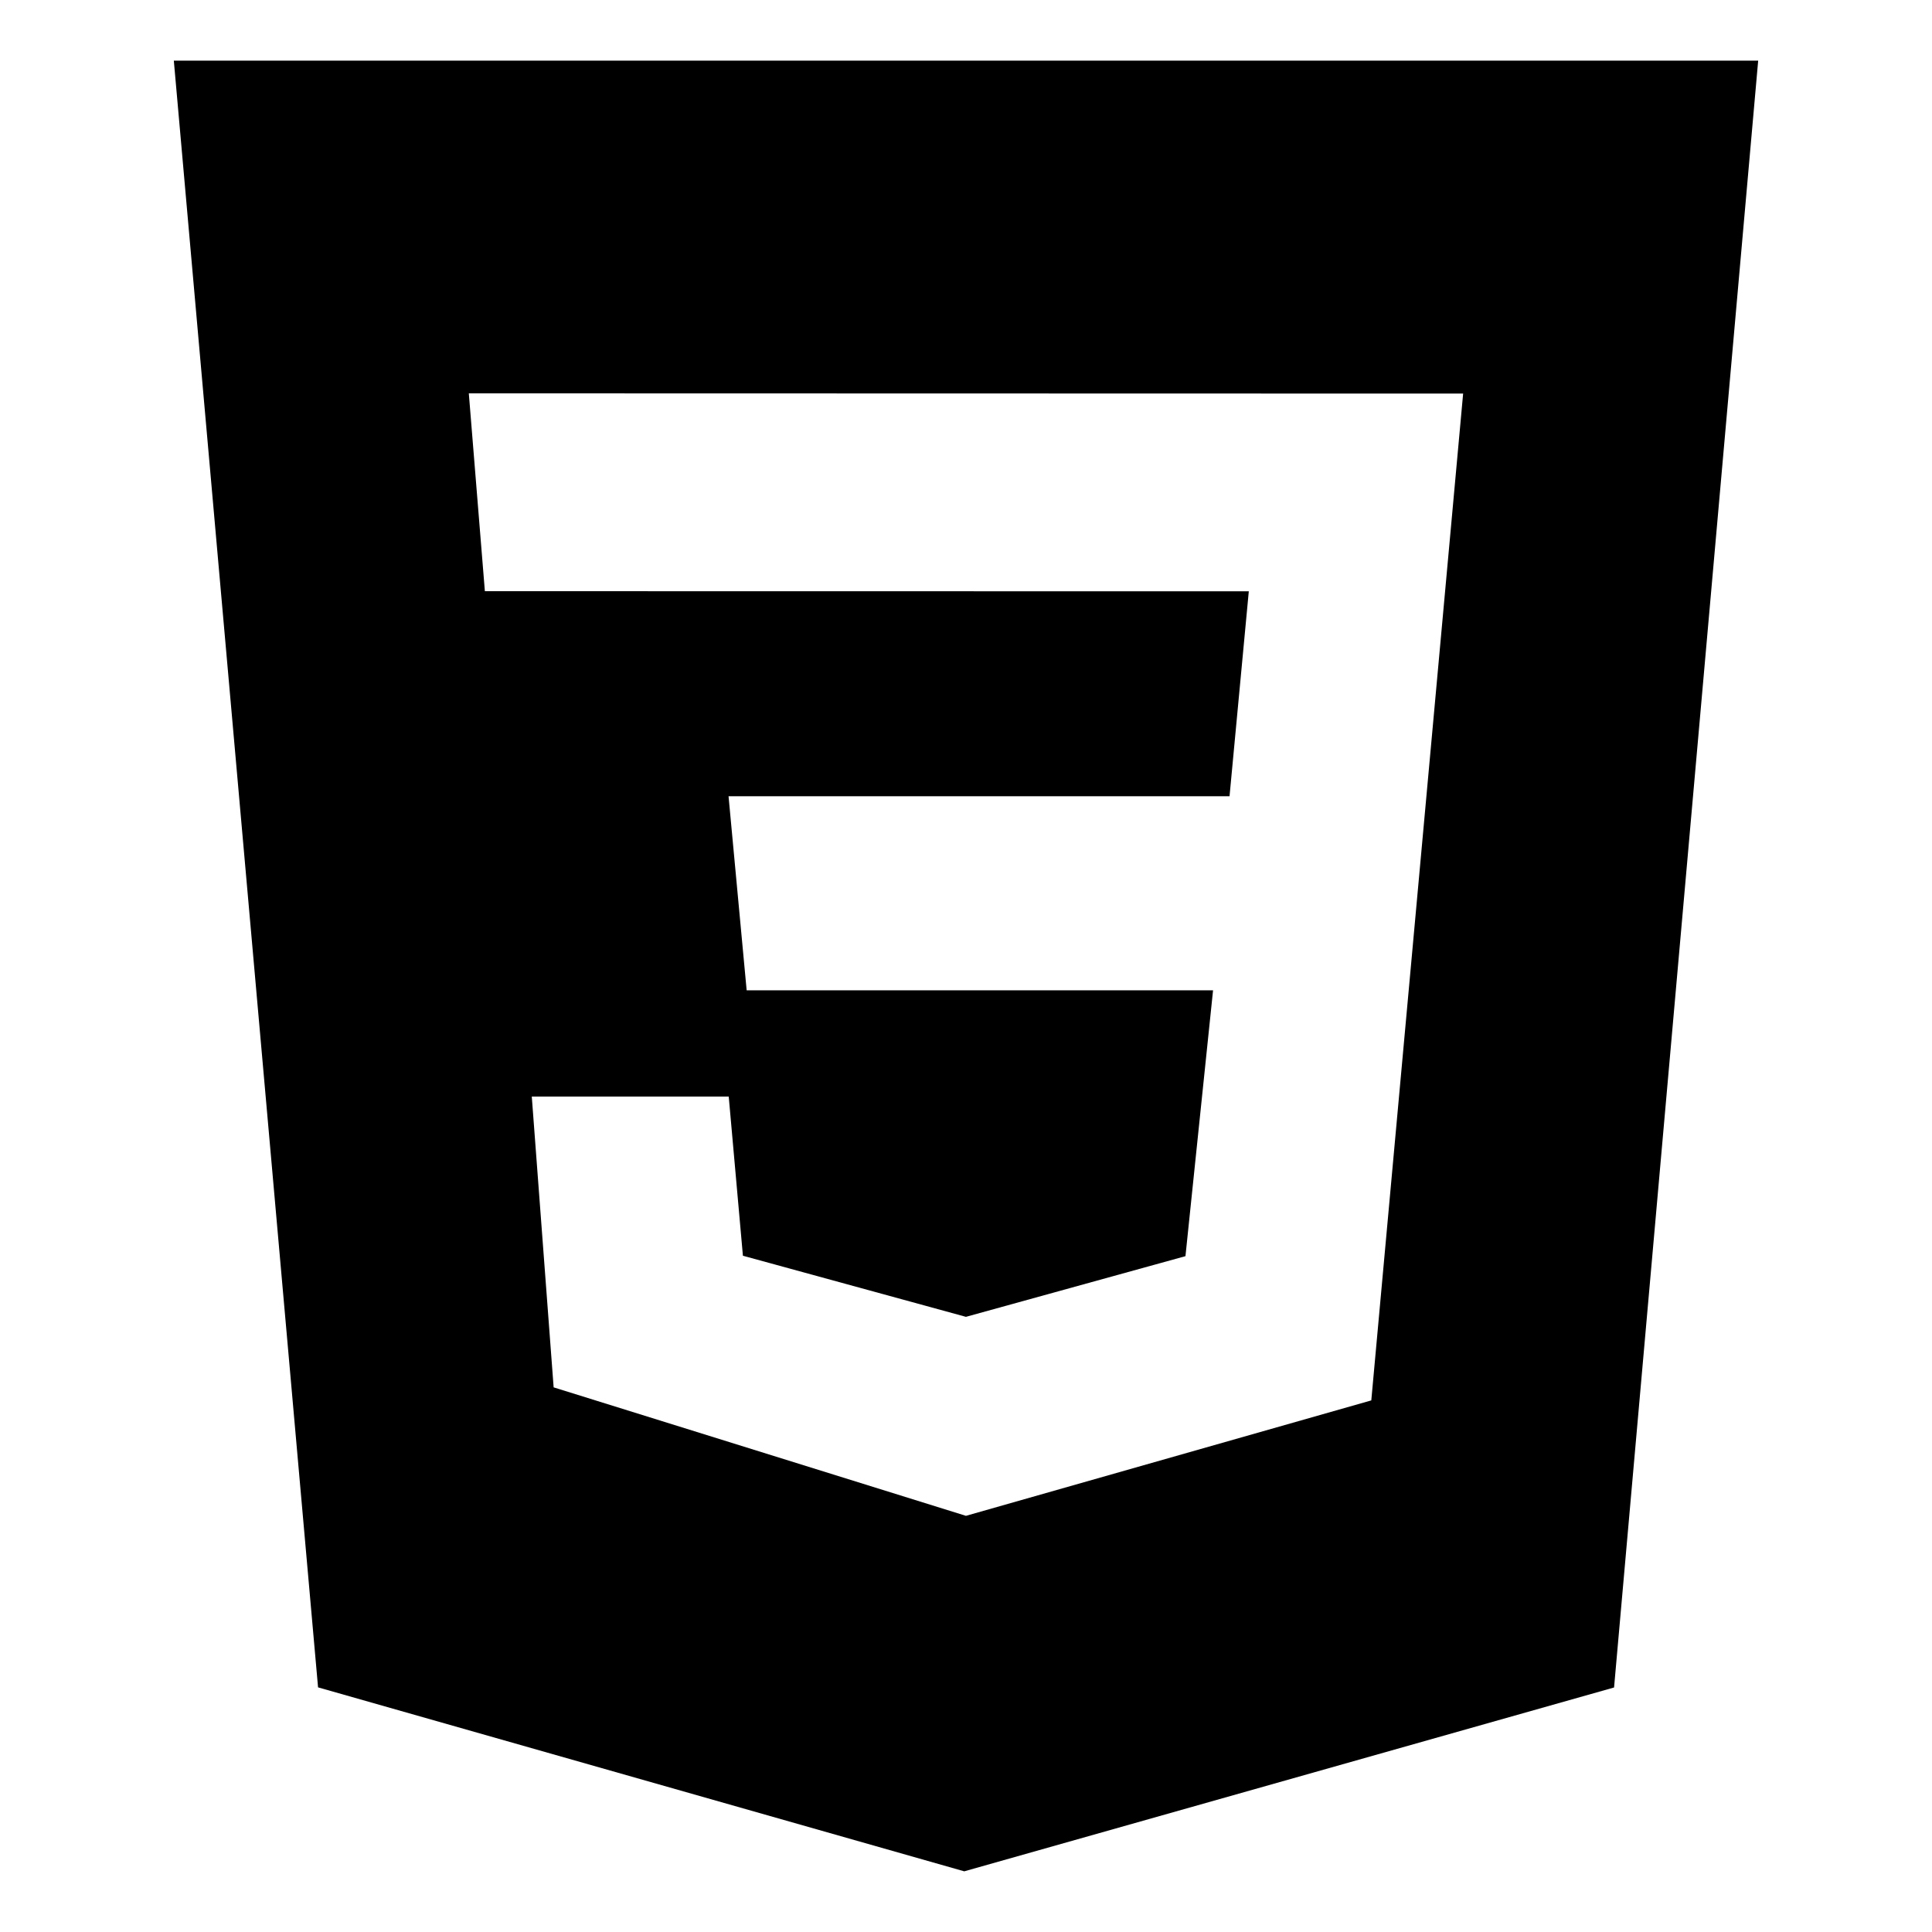
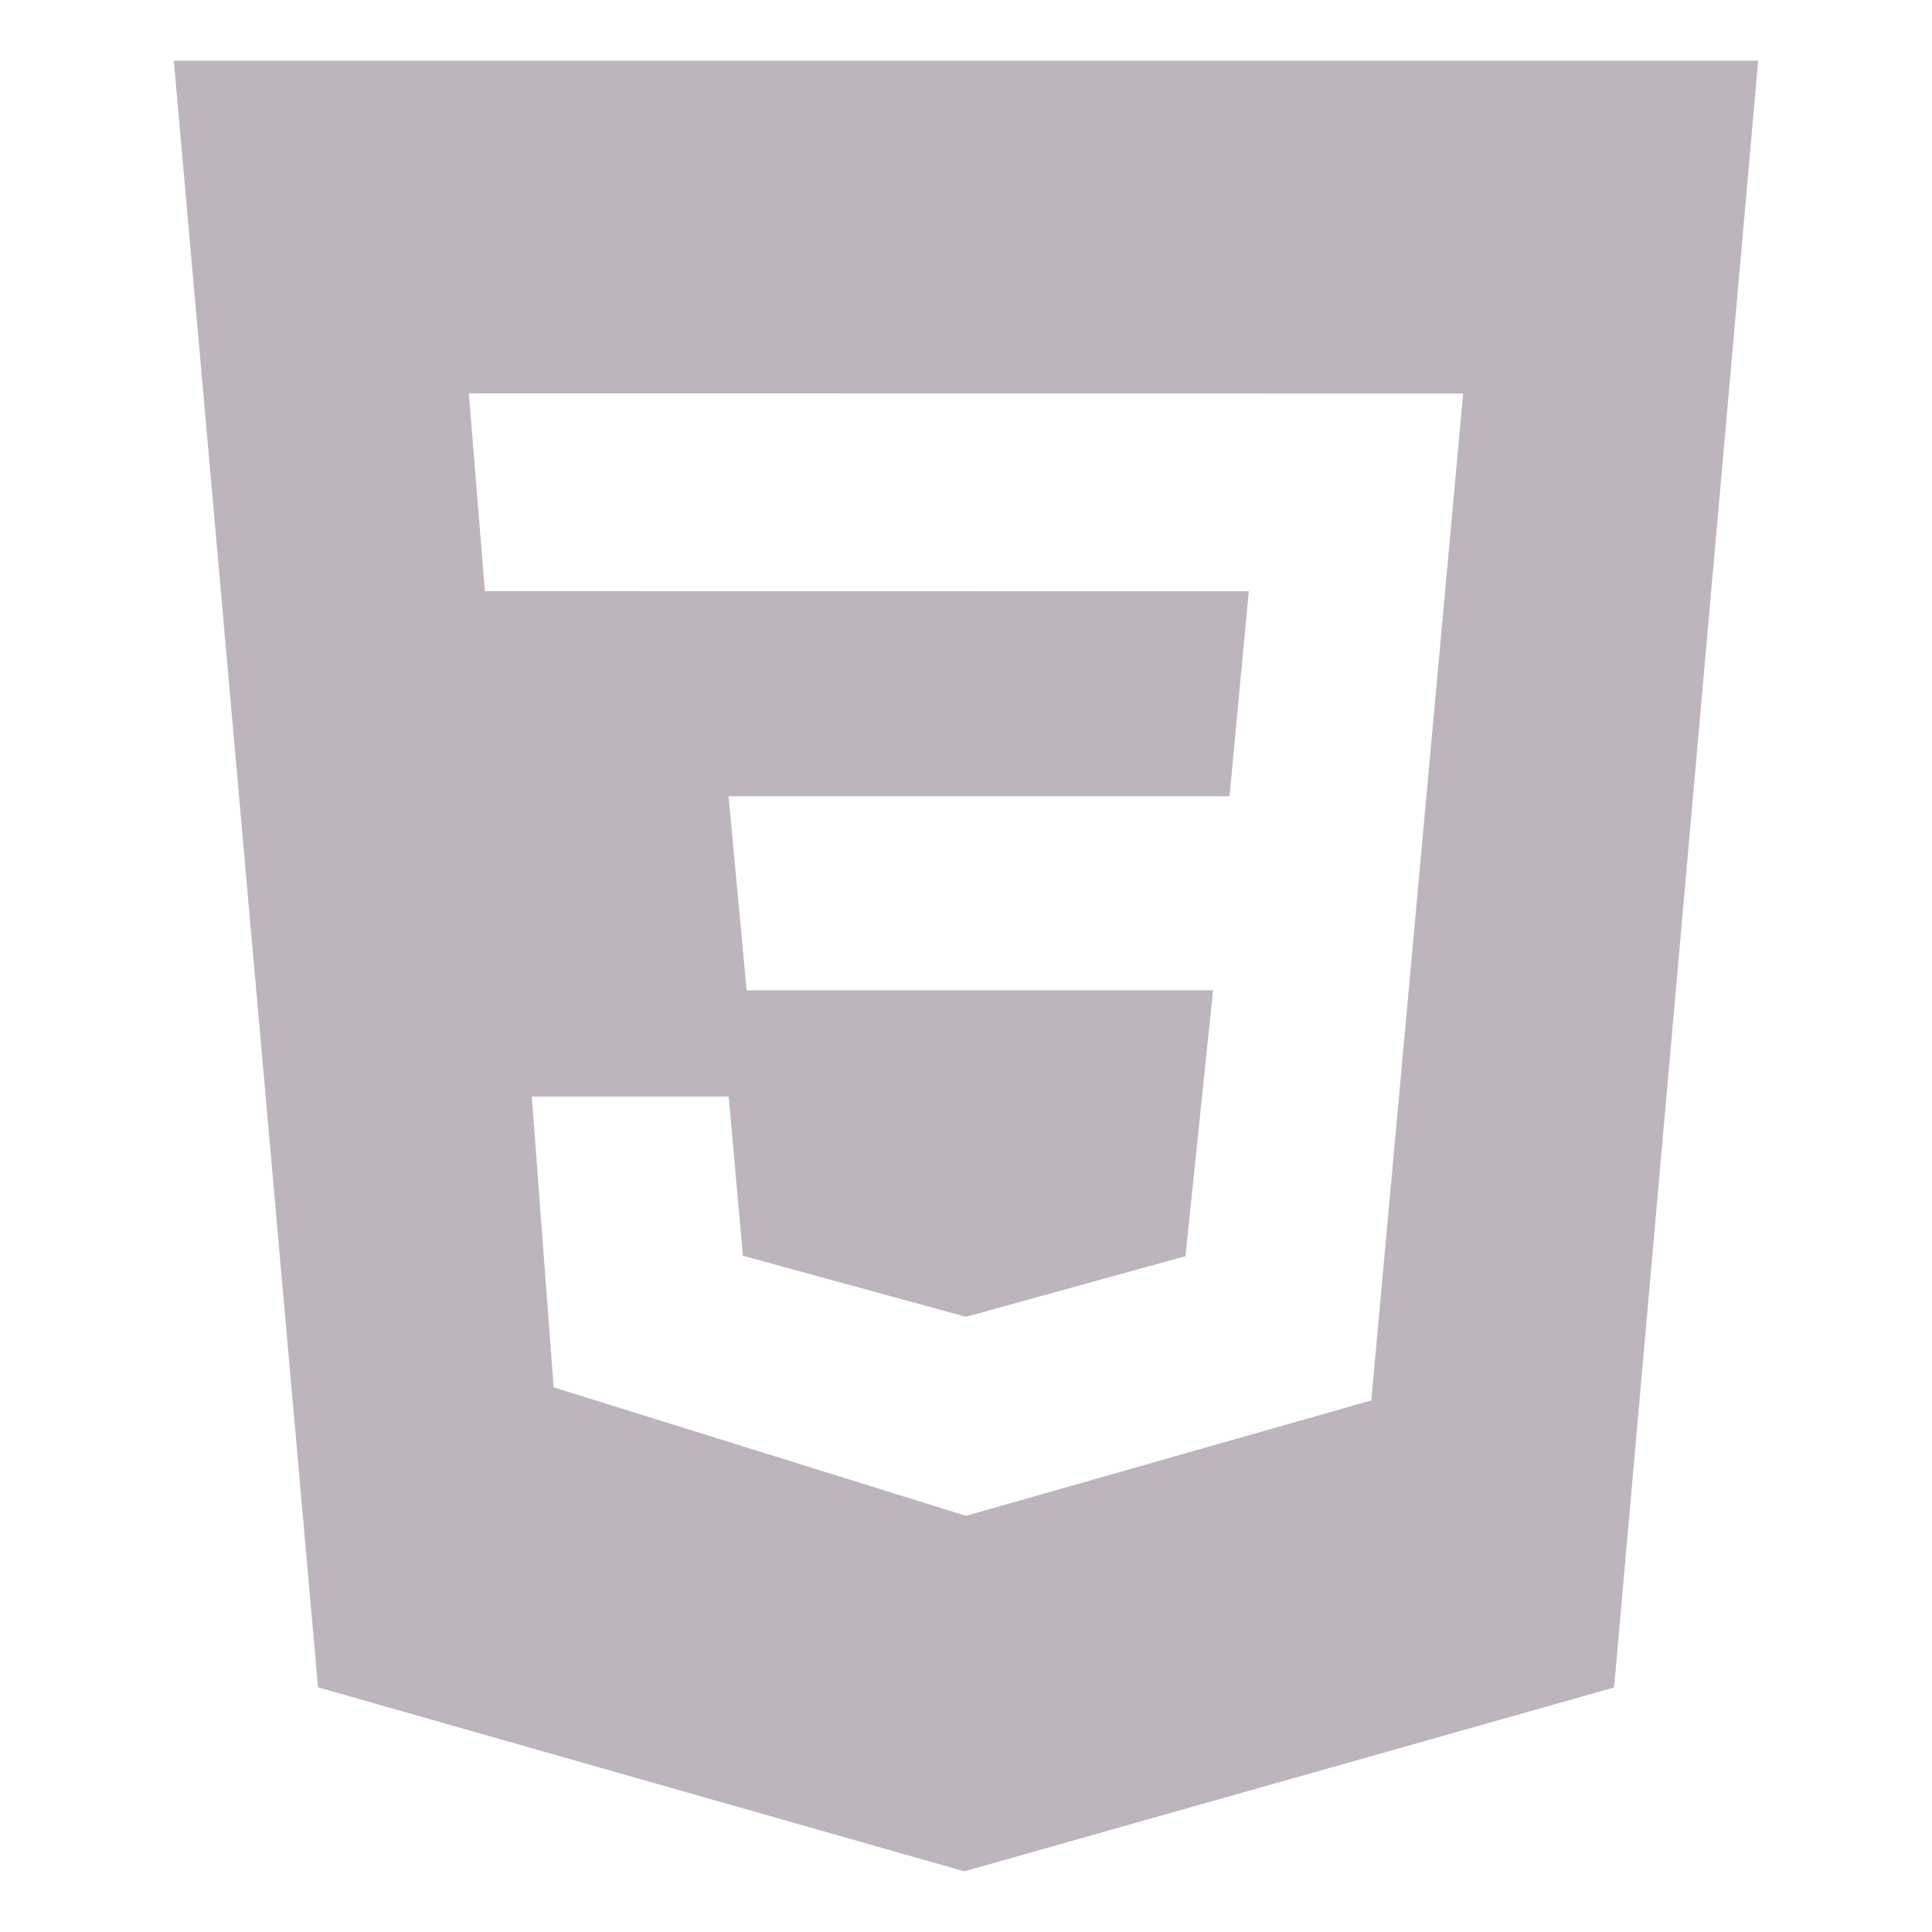
- <svg xmlns="http://www.w3.org/2000/svg" fill="#000000" width="800px" height="800px" viewBox="0 0 32 32" version="1.1">
+ <svg xmlns="http://www.w3.org/2000/svg" fill="#bdb4bd" width="800px" height="800px" viewBox="0 0 32 32" version="1.1">
  <path d="M24.235 6.519l-16.47-0.004 0.266 3.277 12.653 0.002-0.319 3.394h-8.298l0.3 3.215h7.725l-0.457 4.403-3.636 1.005-3.694-1.012-0.235-2.637h-3.262l0.362 4.817 6.829 2.128 6.714-1.912 1.521-16.675zM2.879 1.004h26.242l-2.387 26.946-10.763 3.045-10.703-3.047z" />
</svg>
